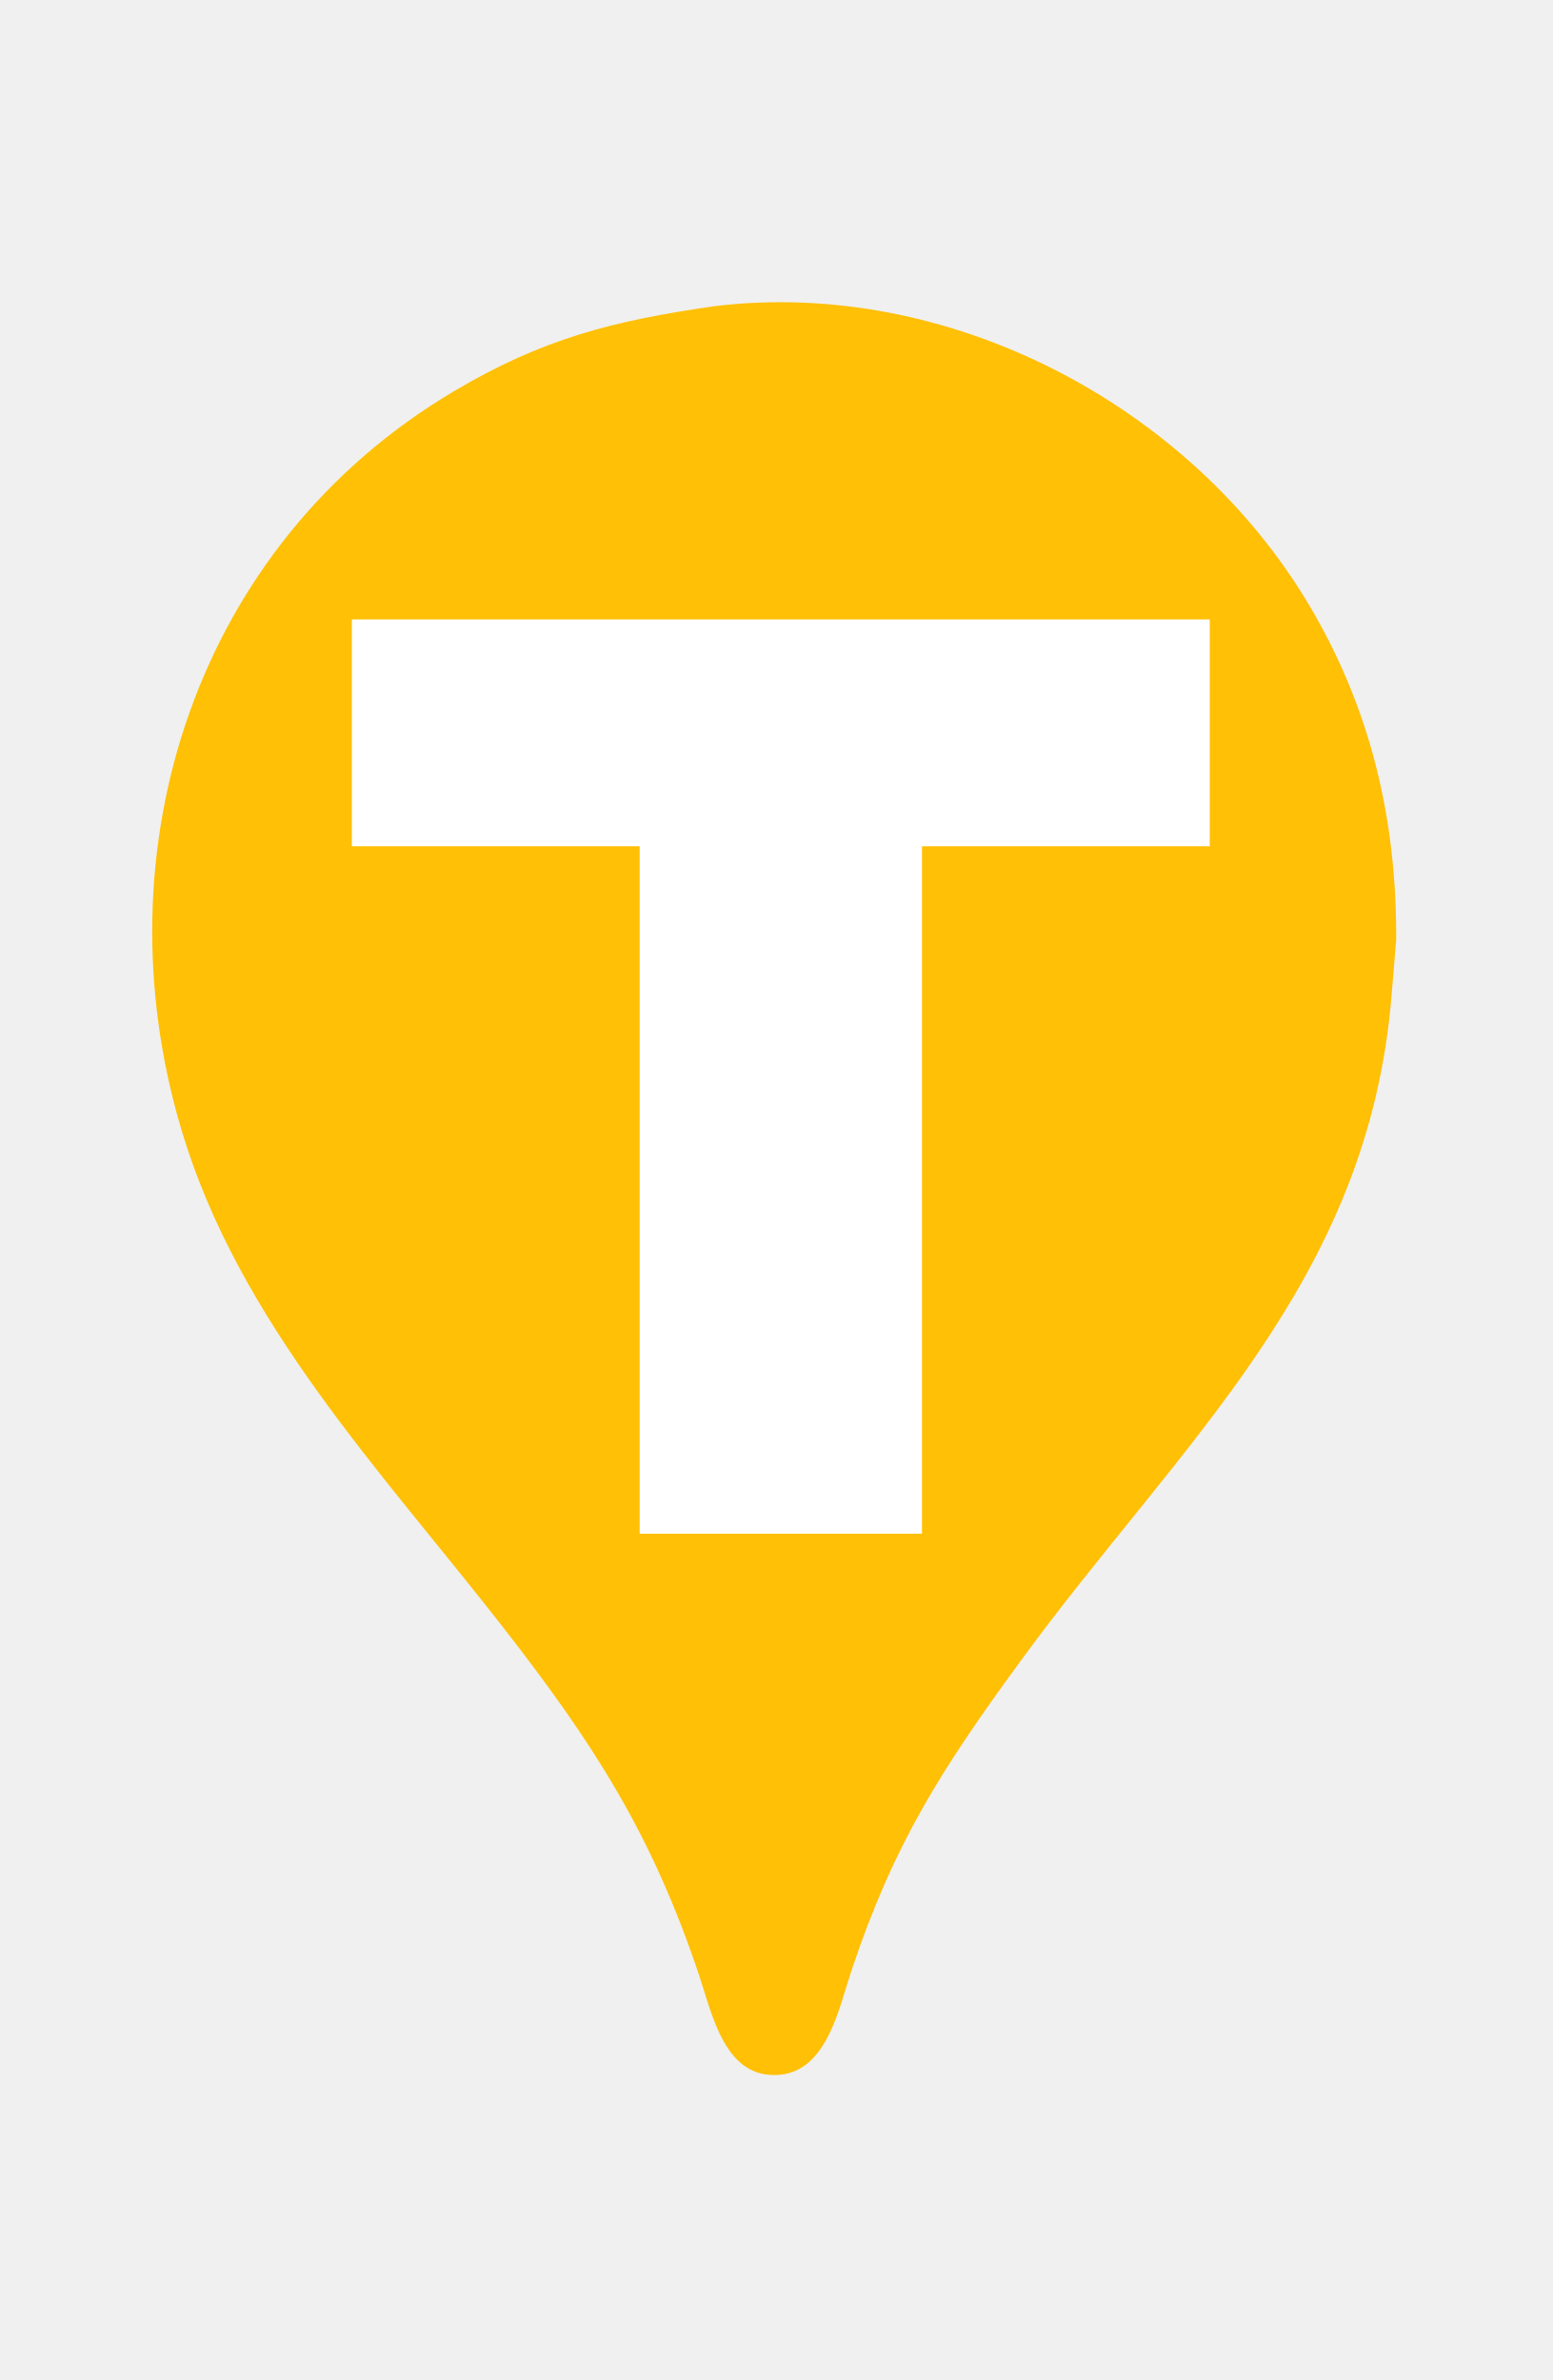
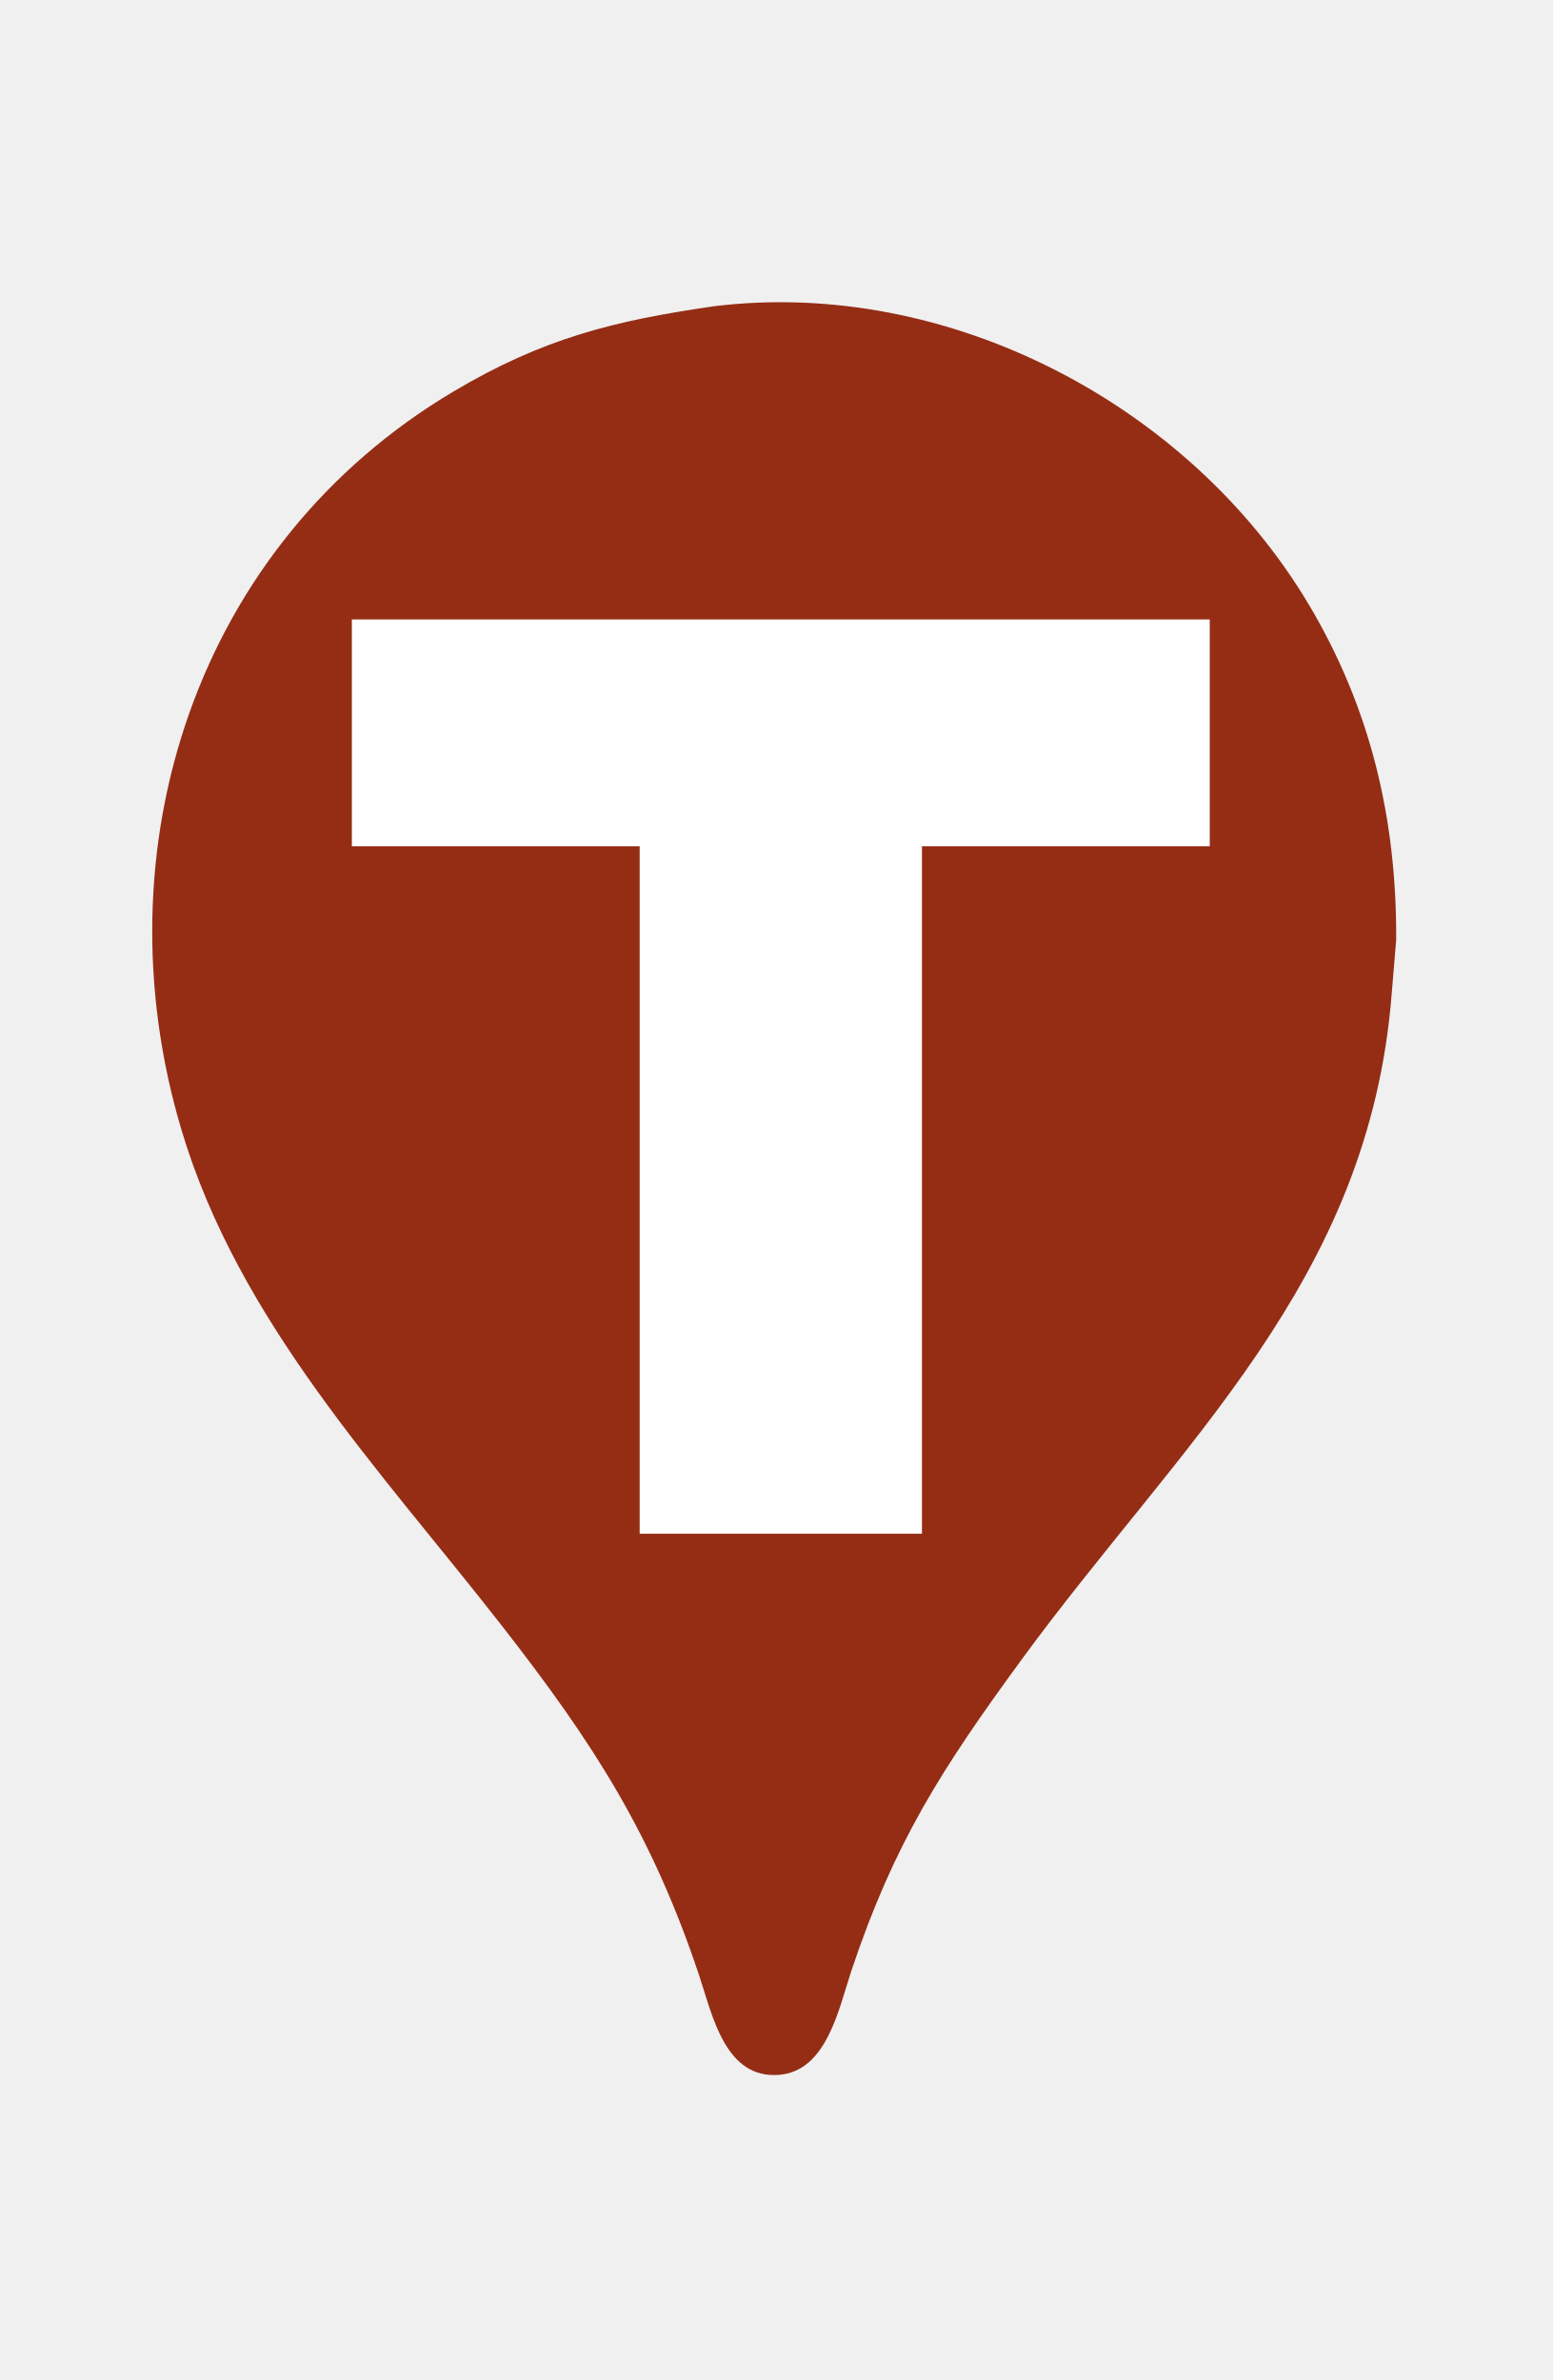
<svg xmlns="http://www.w3.org/2000/svg" width="30" height="46" viewBox="0 0 438 512">
-   <path id="pin" fill="#ffc005" d="M 201.54,6.60            C 173.07,10.72 153.17,15.69 127.98,30.65              55.22,73.87 27.55,159.80 51.20,239.05              67.41,293.35 107.42,335.17 141.53,378.88              167.46,412.11 183.92,437.69 197.29,477.75              201.01,488.90 204.60,507.02 219.93,505.68              233.32,504.51 236.68,486.89 240.20,476.34              252.26,440.22 265.71,419.32 288.04,388.77              333.08,327.13 386.11,282.09 392.62,200.92              392.62,200.92 393.91,185.38 393.91,185.38              394.07,151.43 386.74,120.13 369.23,90.75              335.61,34.32 267.48,-1.42 201.54,6.60 Z" />
+   <path id="pin" fill="#952d15" d="M 201.54,6.60            C 173.07,10.72 153.17,15.69 127.98,30.65              55.22,73.87 27.55,159.80 51.20,239.05              67.41,293.35 107.42,335.17 141.53,378.88              167.46,412.11 183.92,437.69 197.29,477.75              201.01,488.90 204.60,507.02 219.93,505.68              233.32,504.51 236.68,486.89 240.20,476.34              252.26,440.22 265.71,419.32 288.04,388.77              333.08,327.13 386.11,282.09 392.62,200.92              392.62,200.92 393.91,185.38 393.91,185.38              394.07,151.43 386.74,120.13 369.23,90.75              335.61,34.32 267.48,-1.42 201.54,6.60 Z" />
  <path id="Path #1" fill="white" d="M 99.27,95.00            C 99.27,95.00 341.31,95.00 341.31,95.00              341.31,95.00 341.31,159.00 341.31,159.00              341.31,159.00 260.11,159.00 260.11,159.00              260.11,159.00 260.11,353.00 260.11,353.00              260.11,353.00 180.47,353.00 180.47,353.00              180.47,353.00 180.47,159.00 180.47,159.00              180.47,159.00 99.27,159.00 99.27,159.00              99.27,159.00 99.27,95.00 99.27,95.00 Z" />
</svg>
